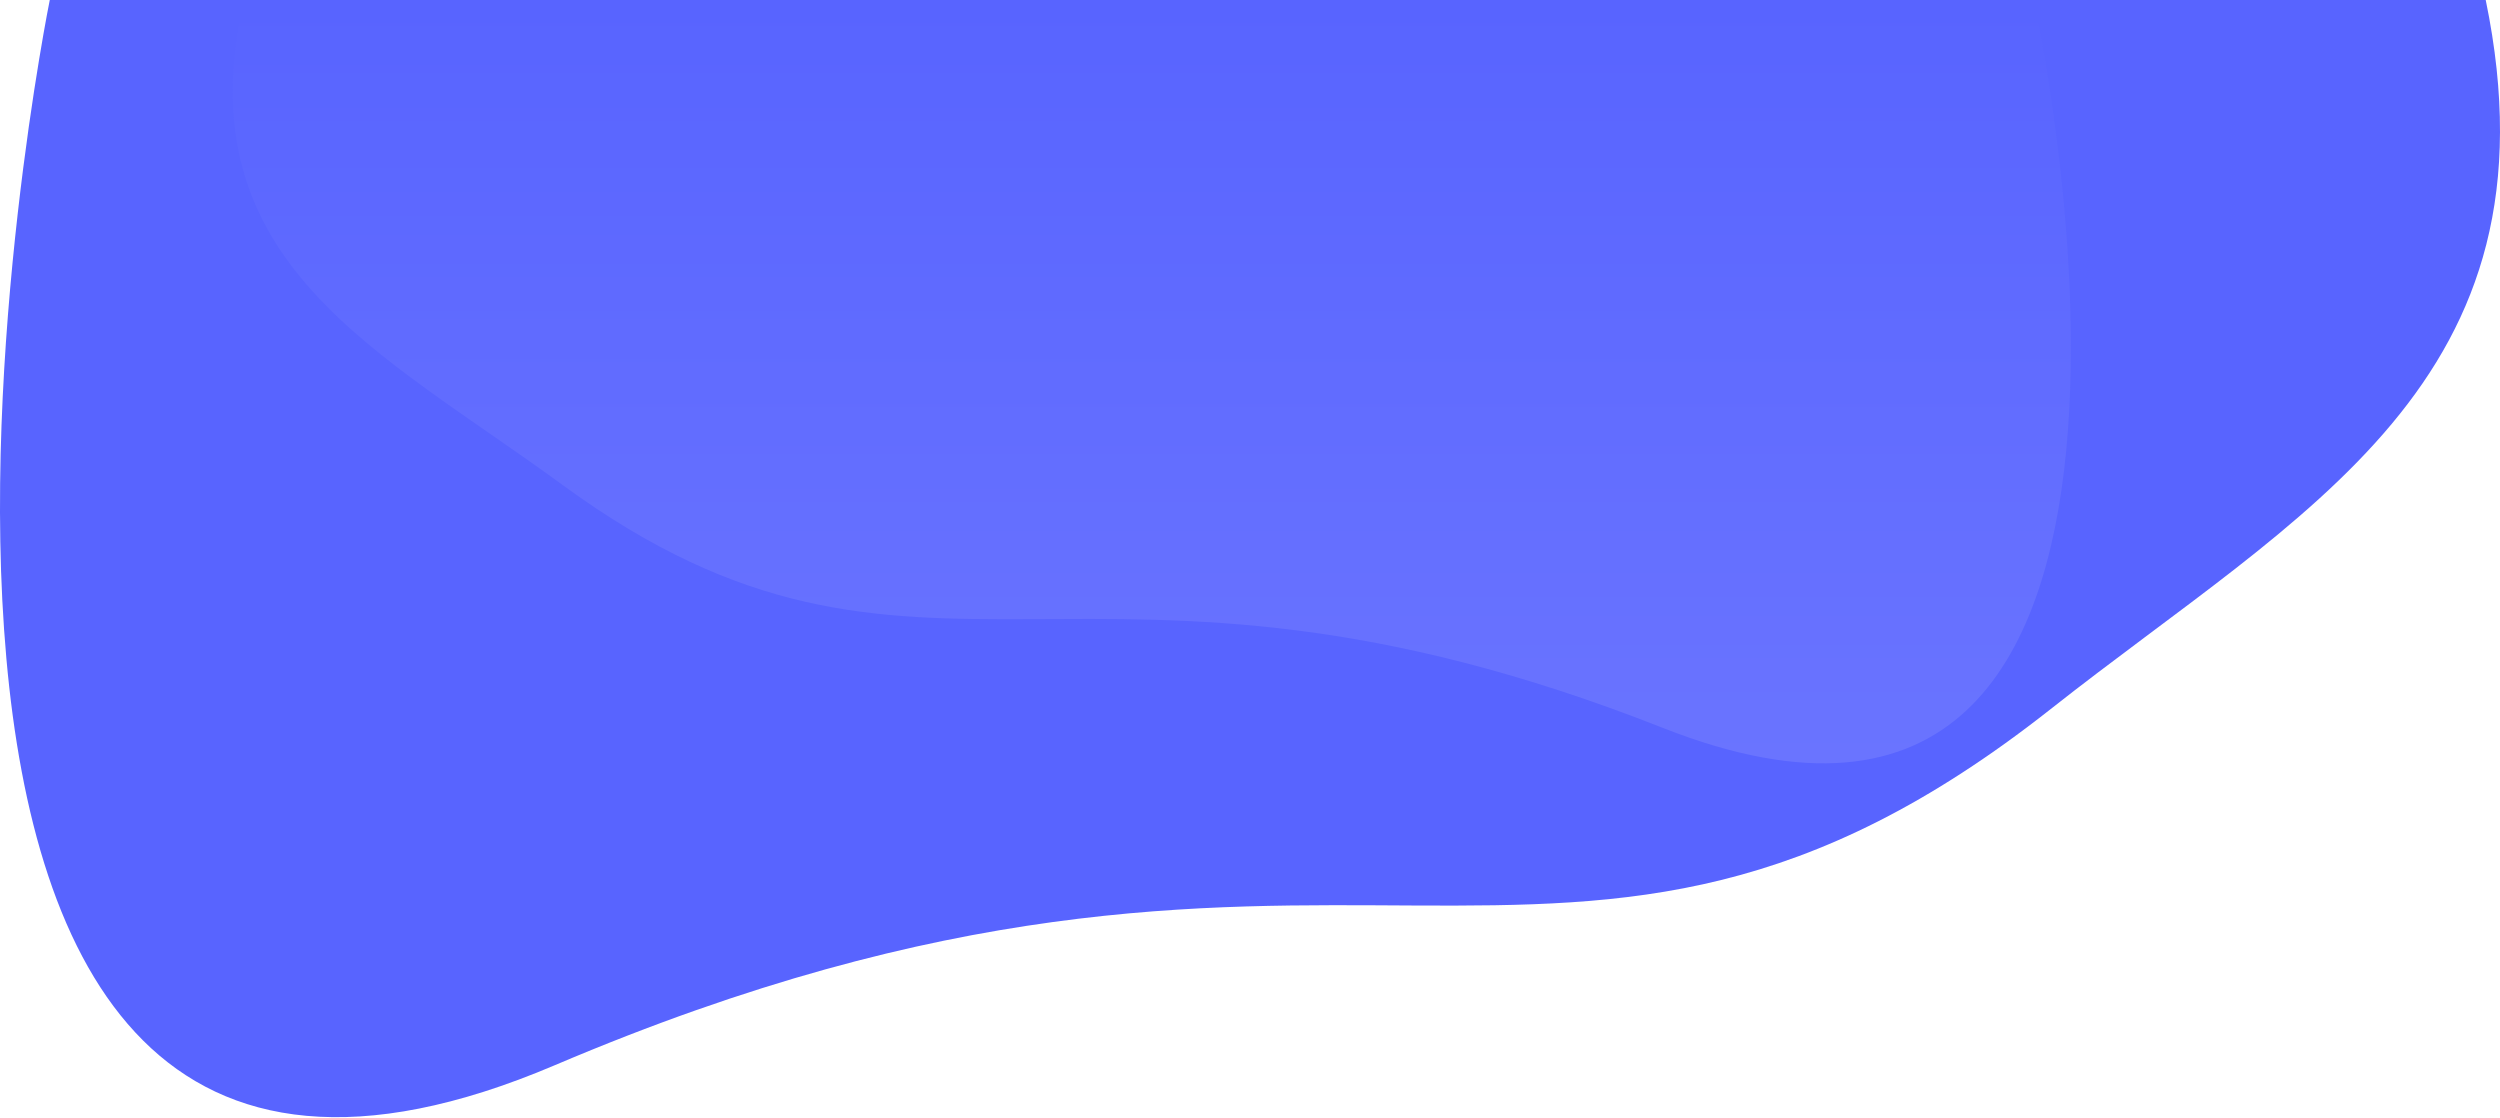
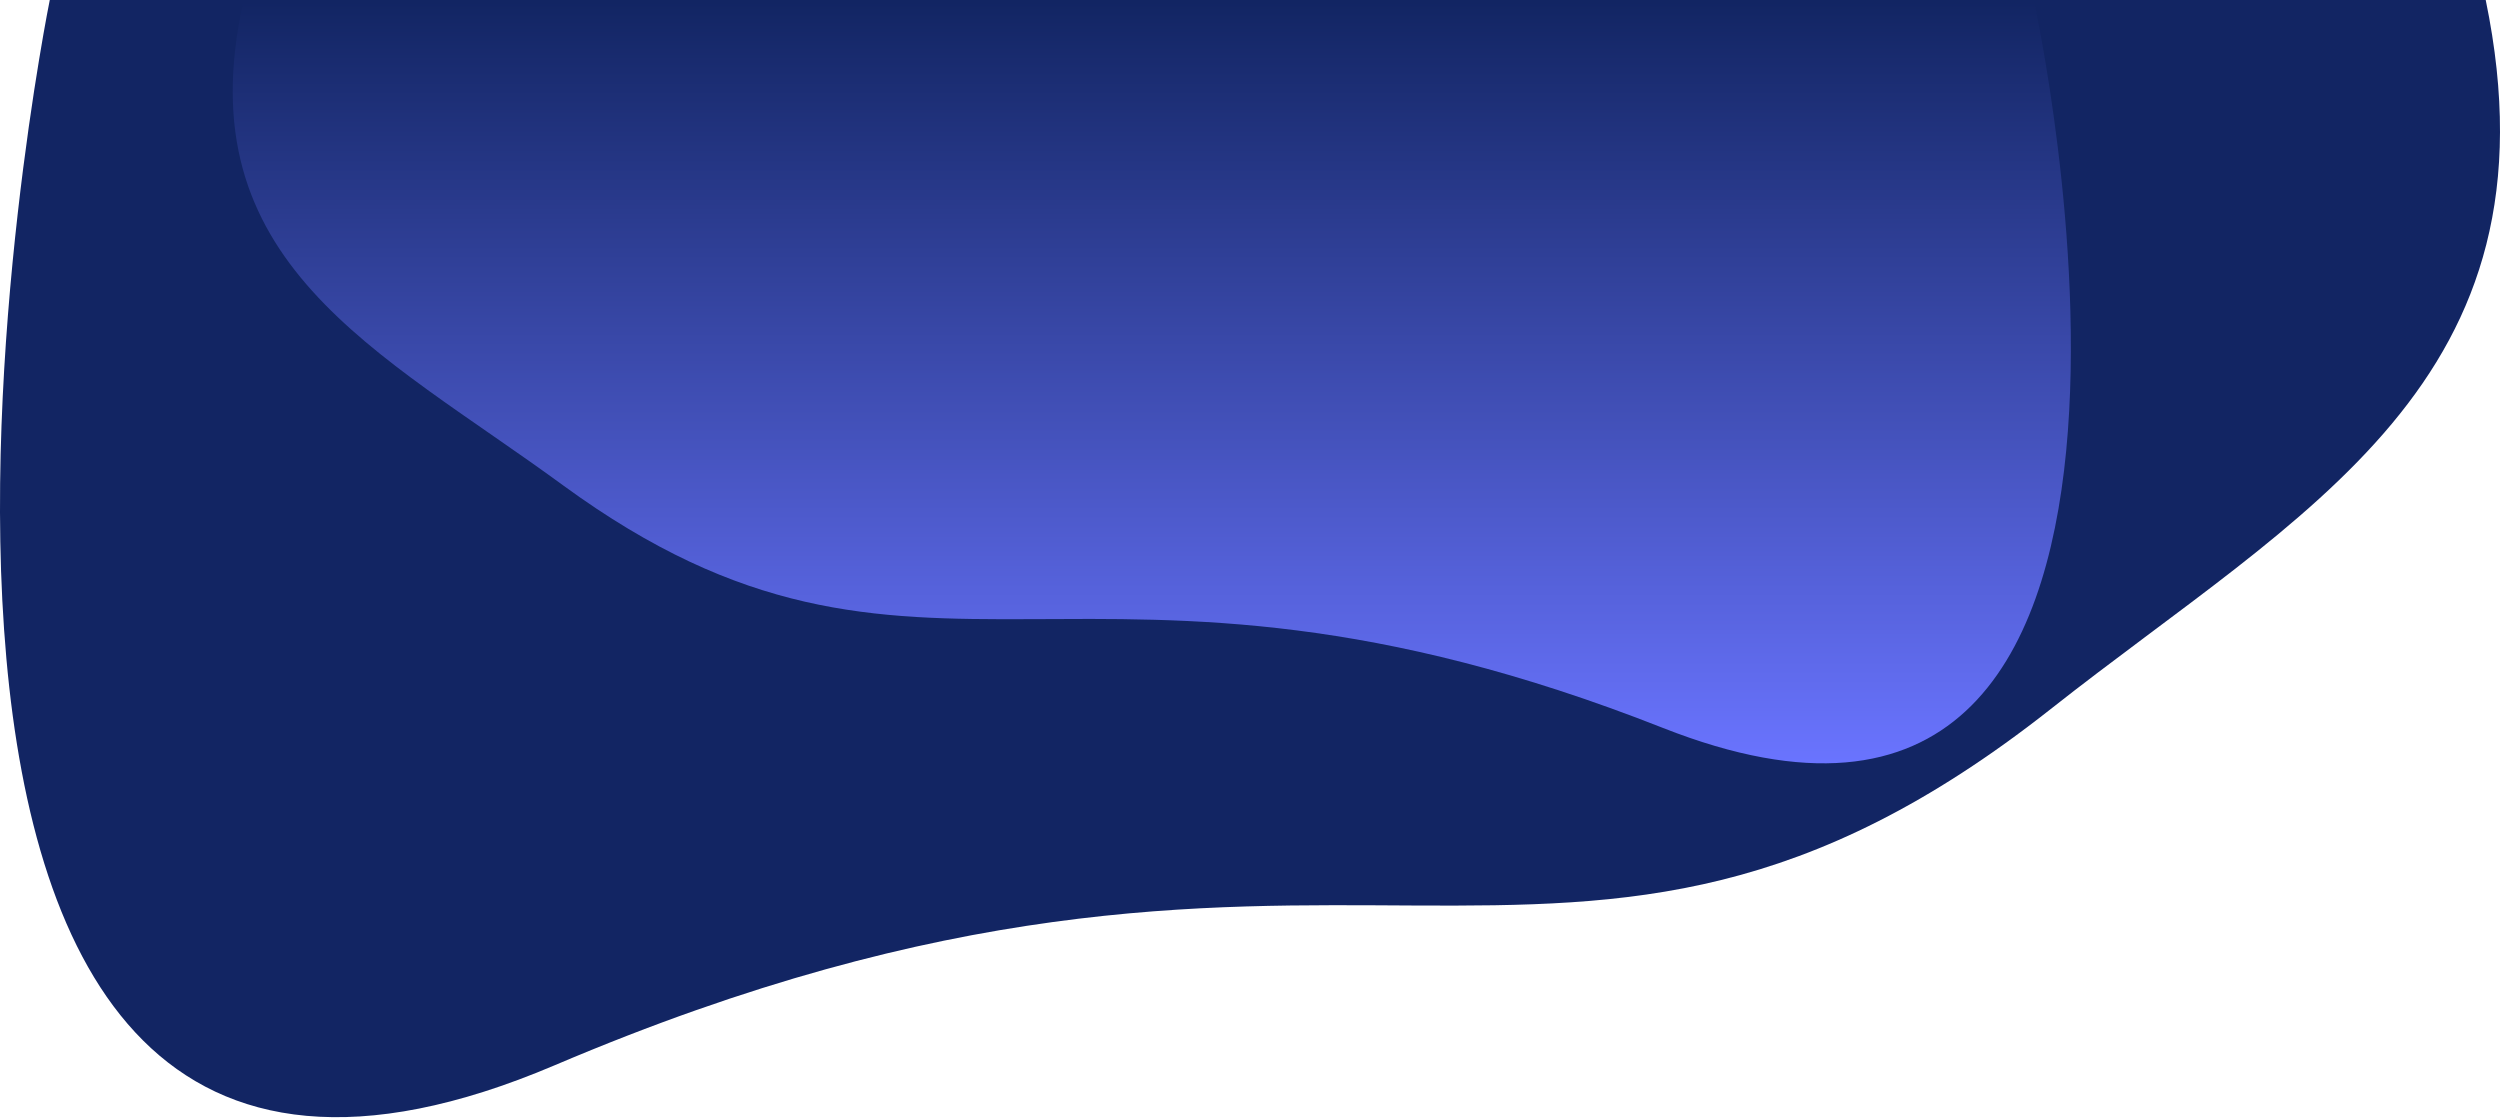
<svg xmlns="http://www.w3.org/2000/svg" height="796.067" viewBox="0 0 1781.408 796.067" width="1781.408">
  <linearGradient id="a" gradientUnits="objectBoundingBox" x1=".5" x2=".5" y2="1">
-     <stop offset="0" stop-color="#5864ff" />
+     <stop offset="0" stop-color="#122563" />
    <stop offset="1" stop-color="#6a74ff" />
  </linearGradient>
-   <path d="m1650.595 755.5c56.3 272.618-131.189 364.024-310.13 505.374-347.561 273.959-503.57 14.469-1065.8 253.673s-359.832-759.047-359.832-759.047z" fill="#5864ff" transform="translate(120.633 -755.5)" />
+   <path d="m1650.595 755.5c56.3 272.618-131.189 364.024-310.13 505.374-347.561 273.959-503.57 14.469-1065.8 253.673s-359.832-759.047-359.832-759.047z" fill="#122563" transform="translate(120.633 -755.5)" />
  <path d="m-113.148 755.5c-41.4 185.71 96.459 247.977 228.027 344.266 255.548 186.624 370.256 9.856 783.643 172.8s264.57-517.07 264.57-517.07z" fill="url(#a)" transform="translate(286.464 -753.856)" />
</svg>
